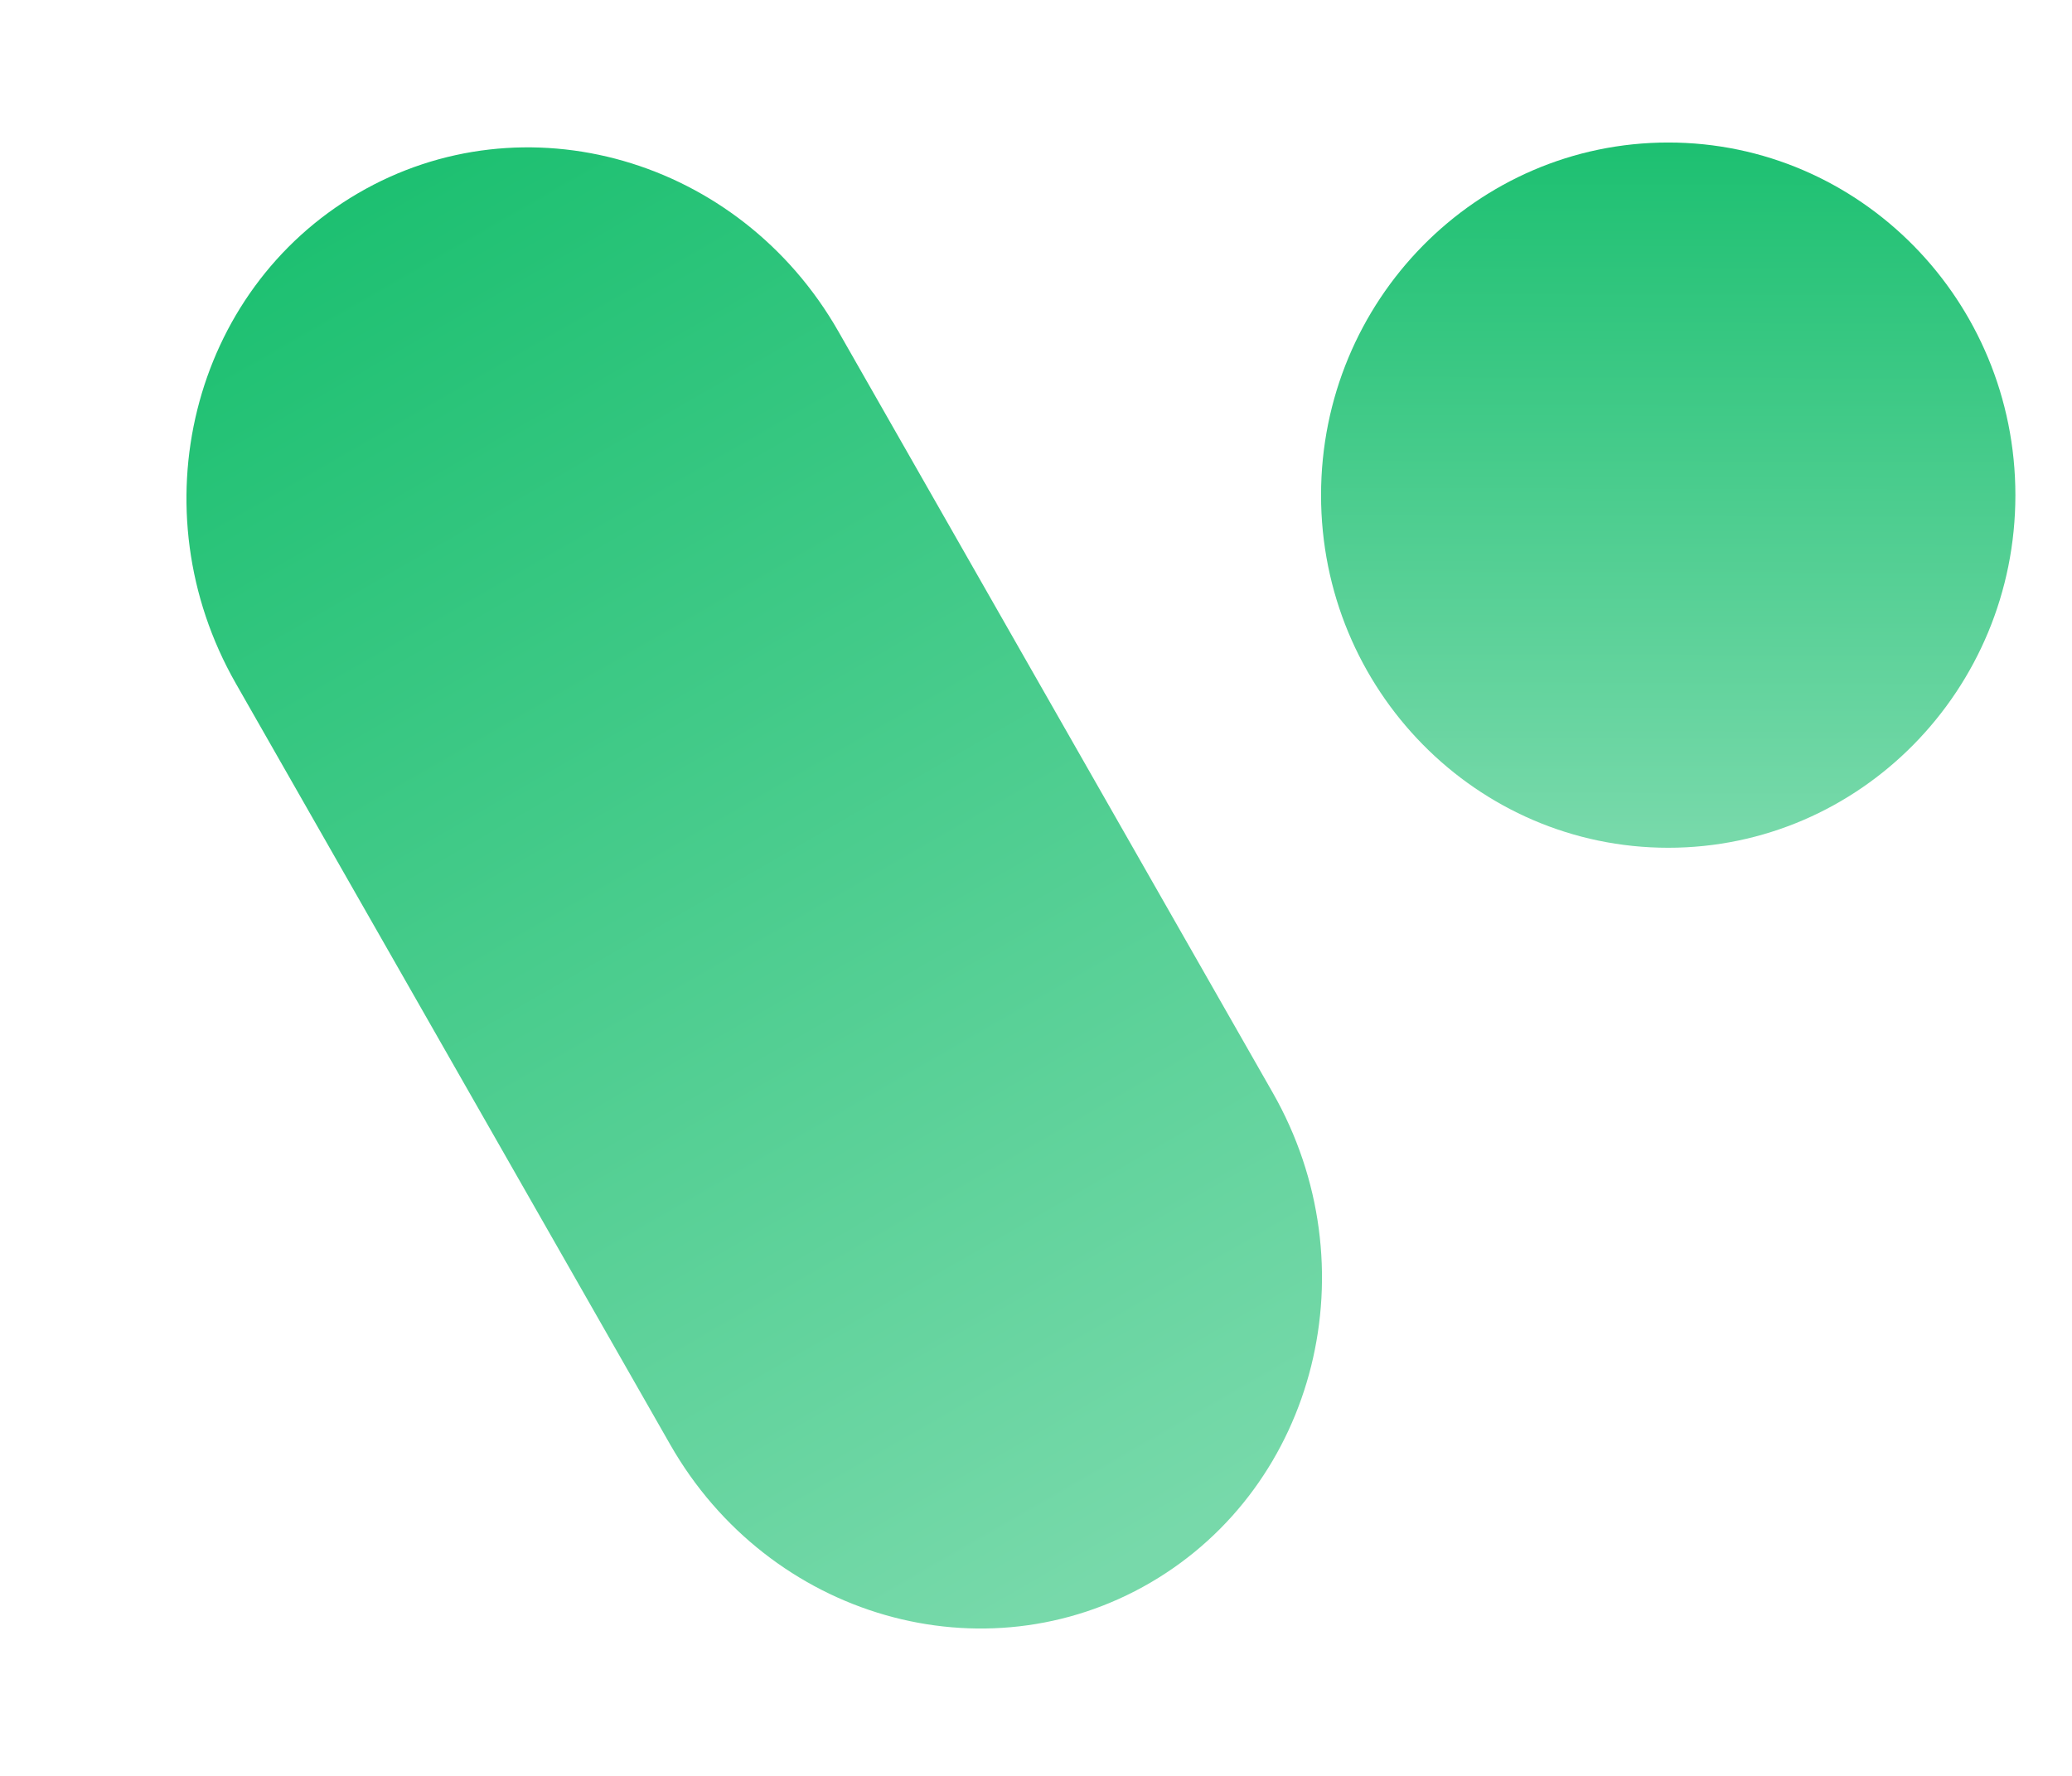
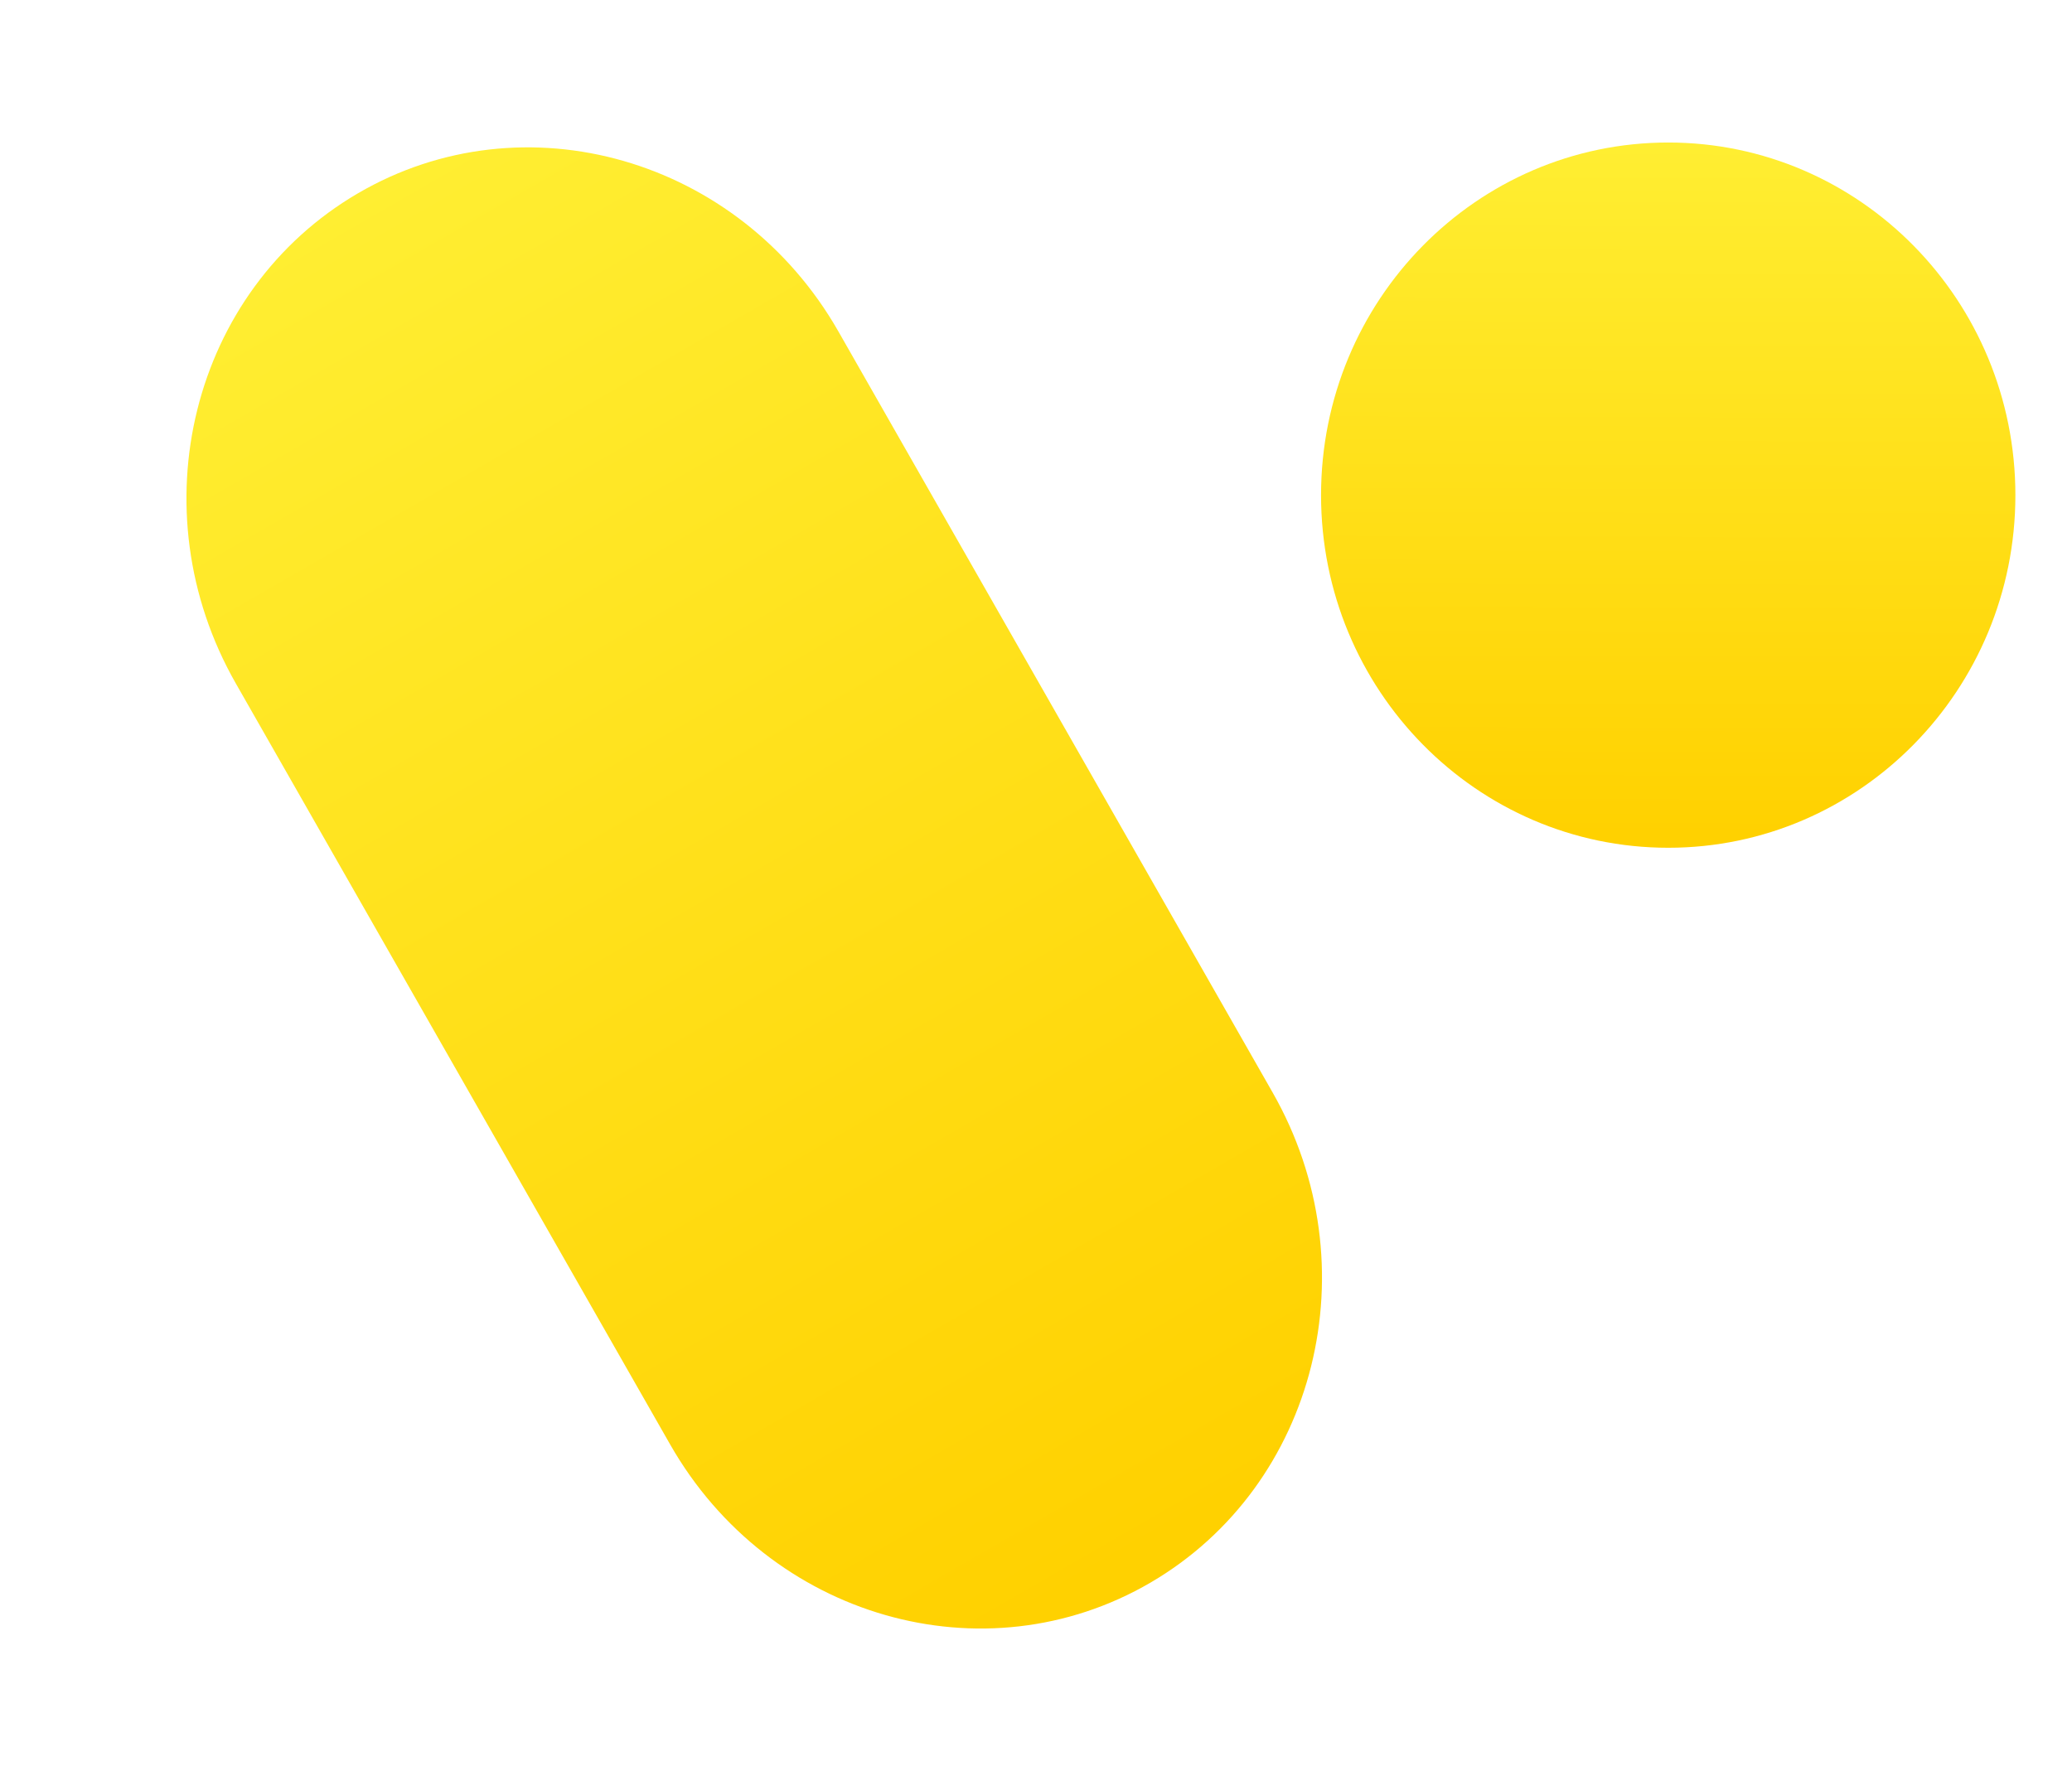
<svg xmlns="http://www.w3.org/2000/svg" width="28" height="24" viewBox="0 0 28 24" fill="none">
  <path d="M3.186 9.235C1.849 6.891 2.587 3.927 4.836 2.613C7.084 1.3 9.991 2.135 11.329 4.478L17.198 14.765C18.536 17.109 17.797 20.073 15.549 21.387C13.3 22.7 10.393 21.865 9.056 19.521L3.186 9.235Z" fill="url(#paint0_linear_2290_2172)" />
  <path d="M27.235 6.692C27.235 9.323 25.134 11.457 22.544 11.457C19.953 11.457 17.852 9.323 17.852 6.692C17.852 4.06 19.953 1.926 22.544 1.926C25.134 1.926 27.235 4.06 27.235 6.692Z" fill="url(#paint1_linear_2290_2172)" />
  <defs>
    <linearGradient id="paint0_linear_2290_2172" x1="4.836" y1="2.613" x2="15.441" y2="21.002" gradientUnits="userSpaceOnUse">
-       <stop stop-color="#1DC071" />
-       <stop offset="1" stop-color="#77D9AA" />
+       <stop stop-color="#ffee32" />
+       <stop offset="1" stop-color="#ffd100" />
    </linearGradient>
    <linearGradient id="paint1_linear_2290_2172" x1="22.544" y1="1.926" x2="22.52" y2="11.286" gradientUnits="userSpaceOnUse">
-       <stop stop-color="#1DC071" />
-       <stop offset="1" stop-color="#77D9AA" />
+       <stop stop-color="#ffee32" />
+       <stop offset="1" stop-color="#ffd100" />
    </linearGradient>
  </defs>
</svg>
